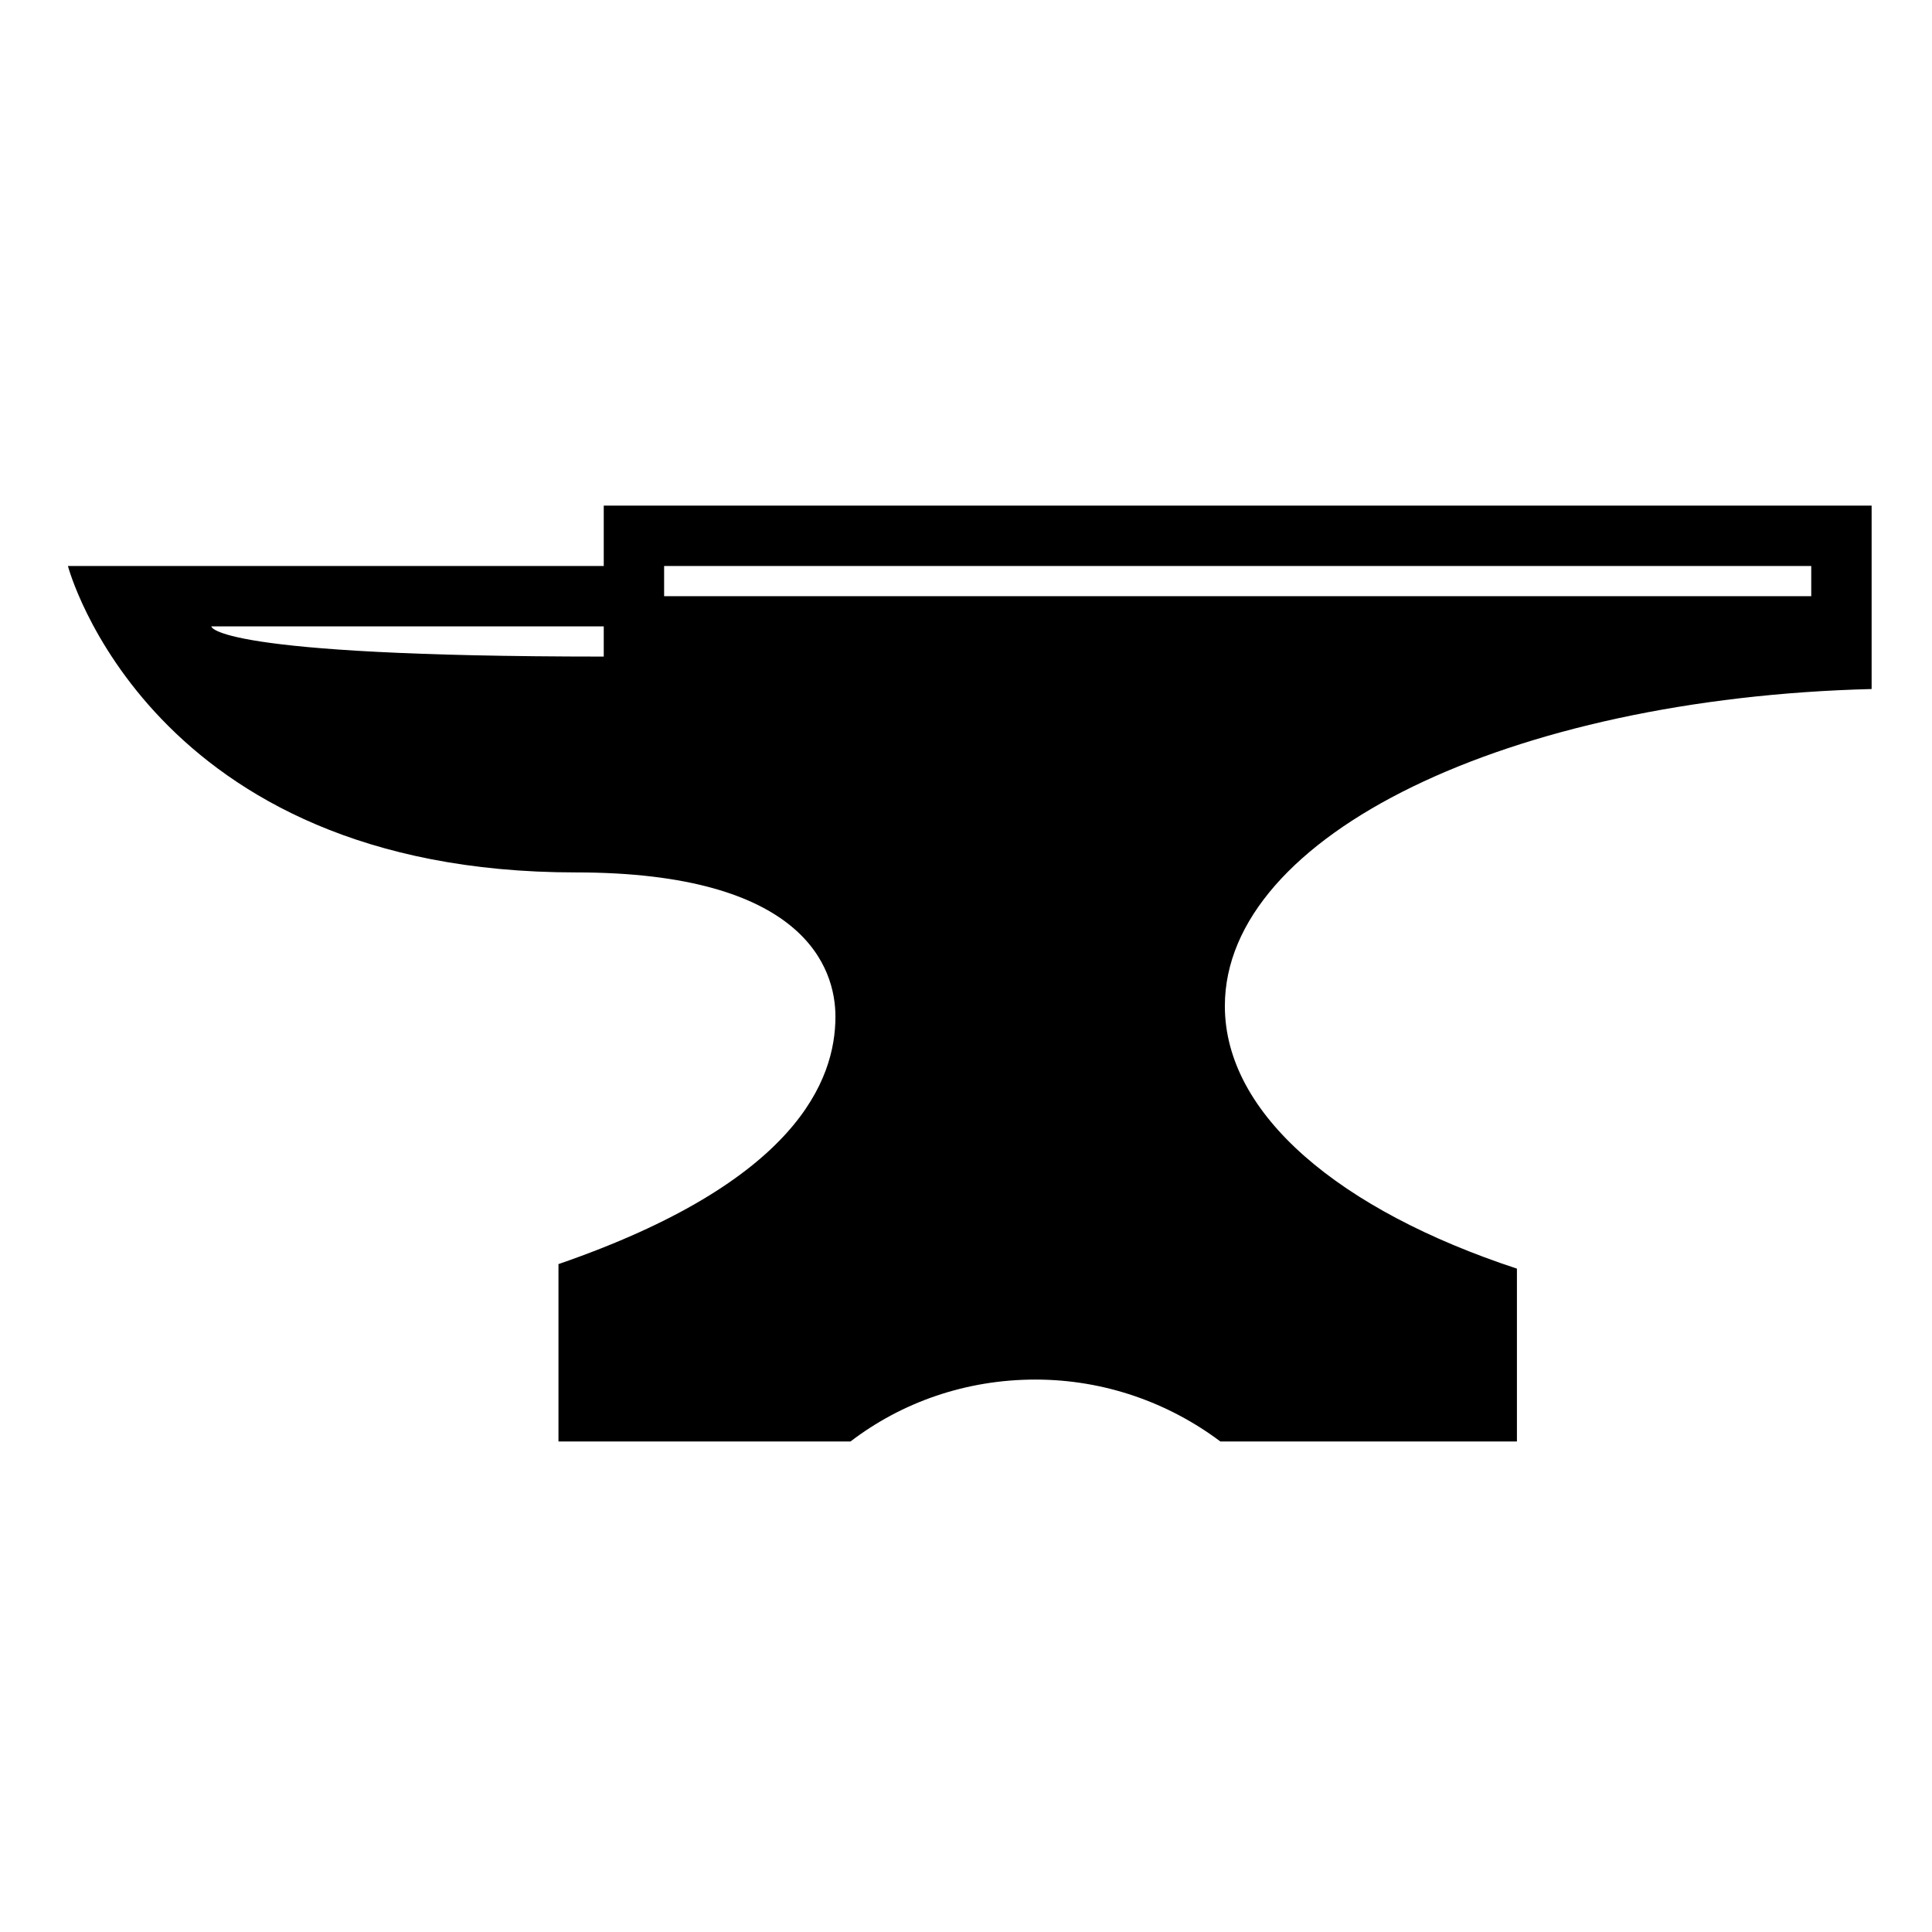
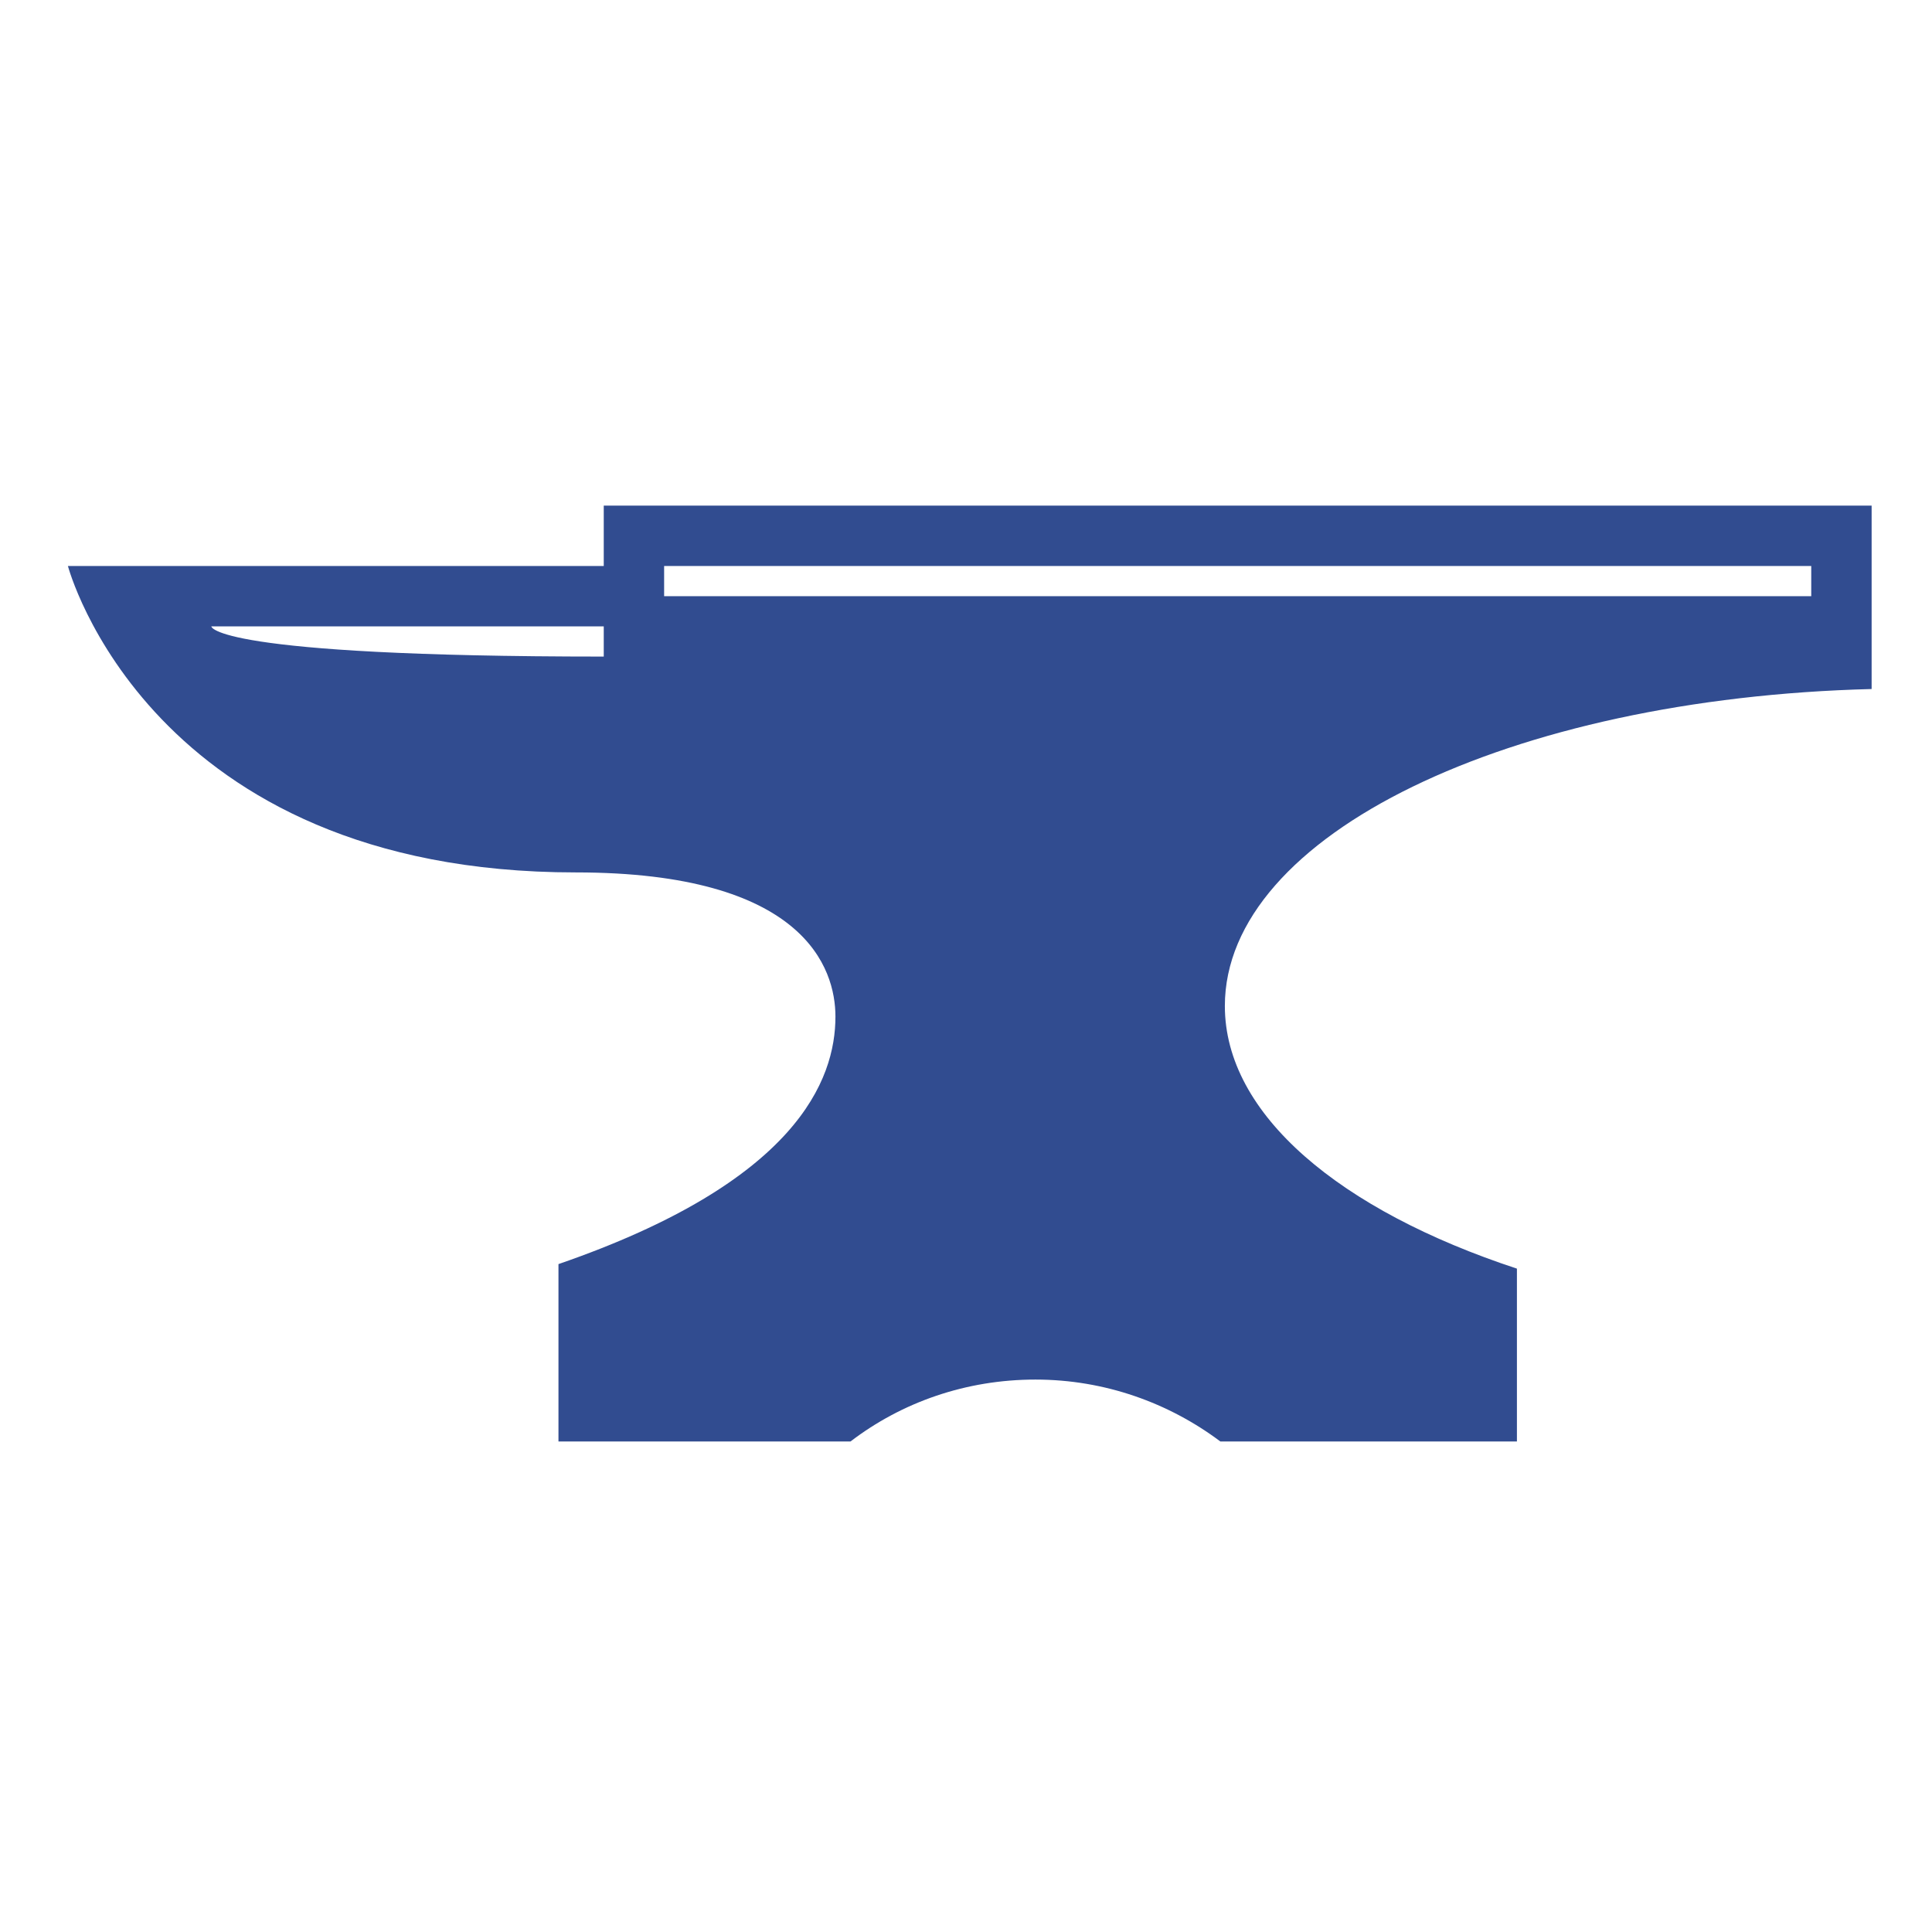
- <svg xmlns="http://www.w3.org/2000/svg" fill="#000000" version="1.1" id="Layer_1" width="800px" height="800px" viewBox="0 0 256 256" enable-background="new 0 0 256 256" xml:space="preserve">
+ <svg xmlns="http://www.w3.org/2000/svg" fill="#314c90" version="1.1" id="Layer_1" width="800px" height="800px" viewBox="0 0 256 256" enable-background="new 0 0 256 256" xml:space="preserve">
  <path d="M248,91.3V67H80v8H9c0,0,10.7,40.6,67.3,40.6c30.3,0,34.4,12.7,34.4,19.1c0,8.4-5.1,21.9-36.7,32.8V191h38.7  c6.8-5.2,15.3-8.2,24.5-8.2s17.7,3.1,24.5,8.2H201c0,0,0-15.1,0-22.9c-23.4-7.7-38.7-20.4-38.7-34.8  C162.3,110.6,200.1,92.5,248,91.3z M80,87c-52,0-52-4-52-4h52C80,83,80,85.4,80,87z M88,79v-4h152v4H88z" />
</svg>
